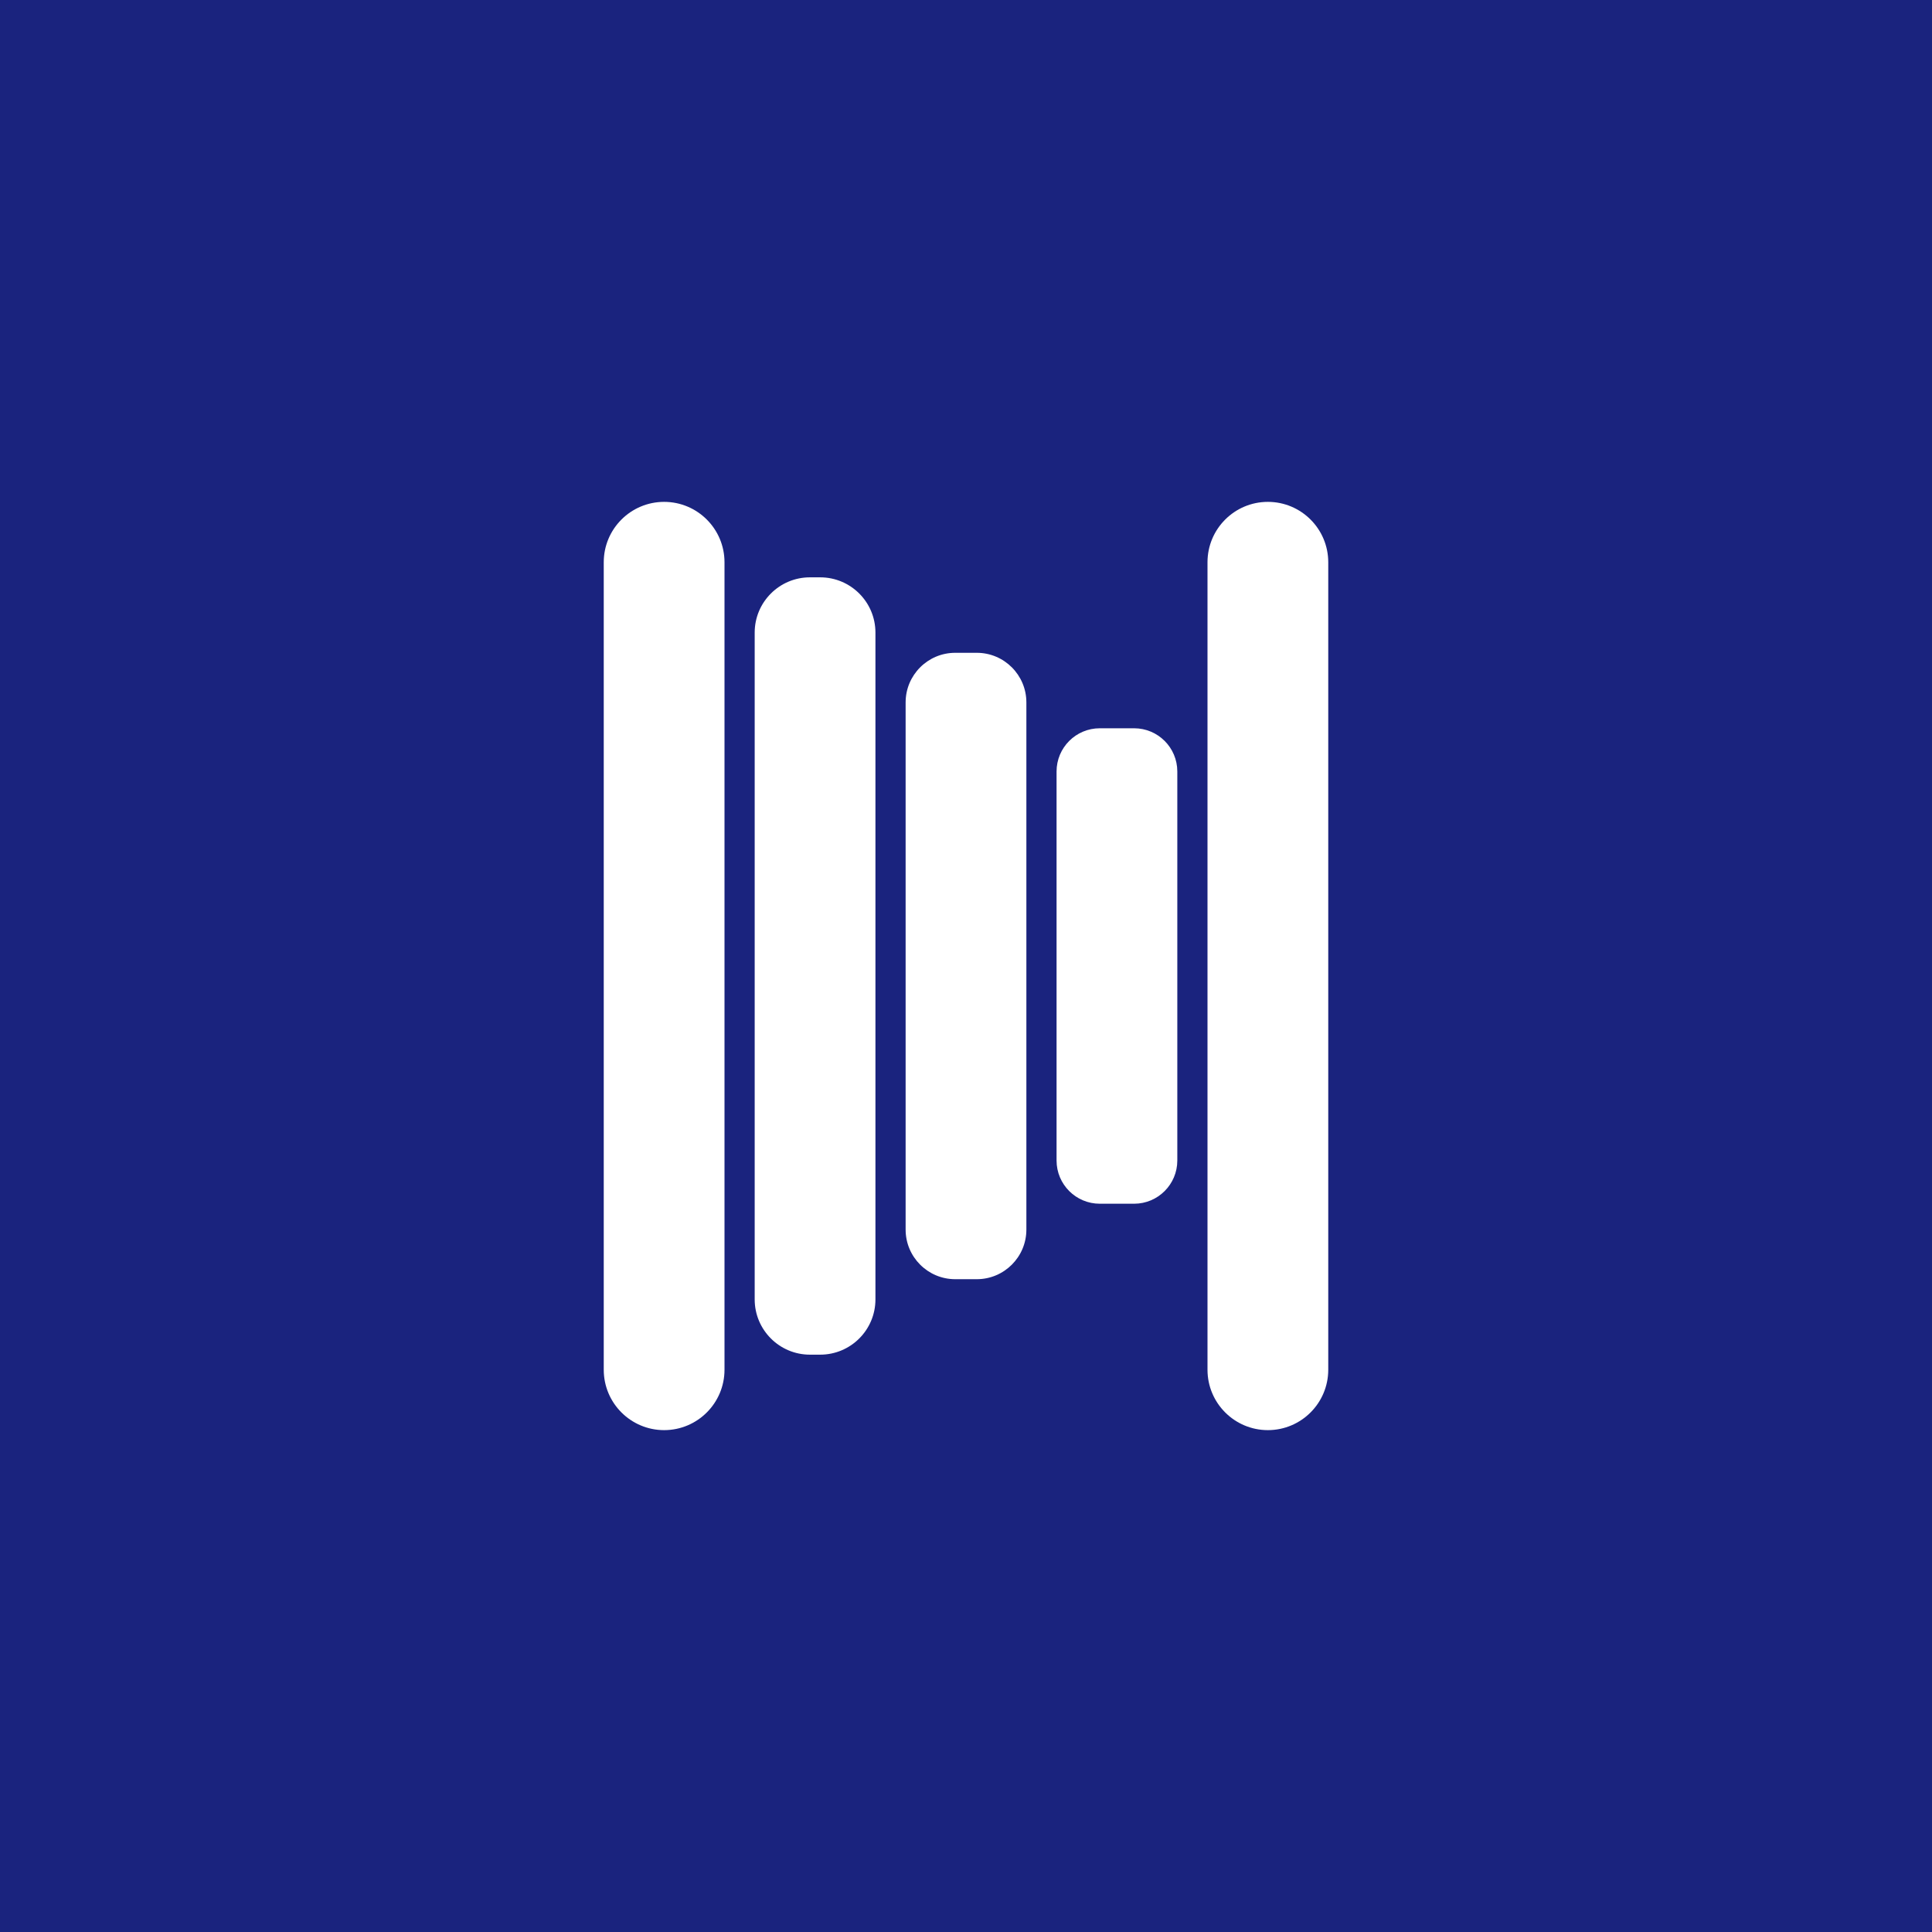
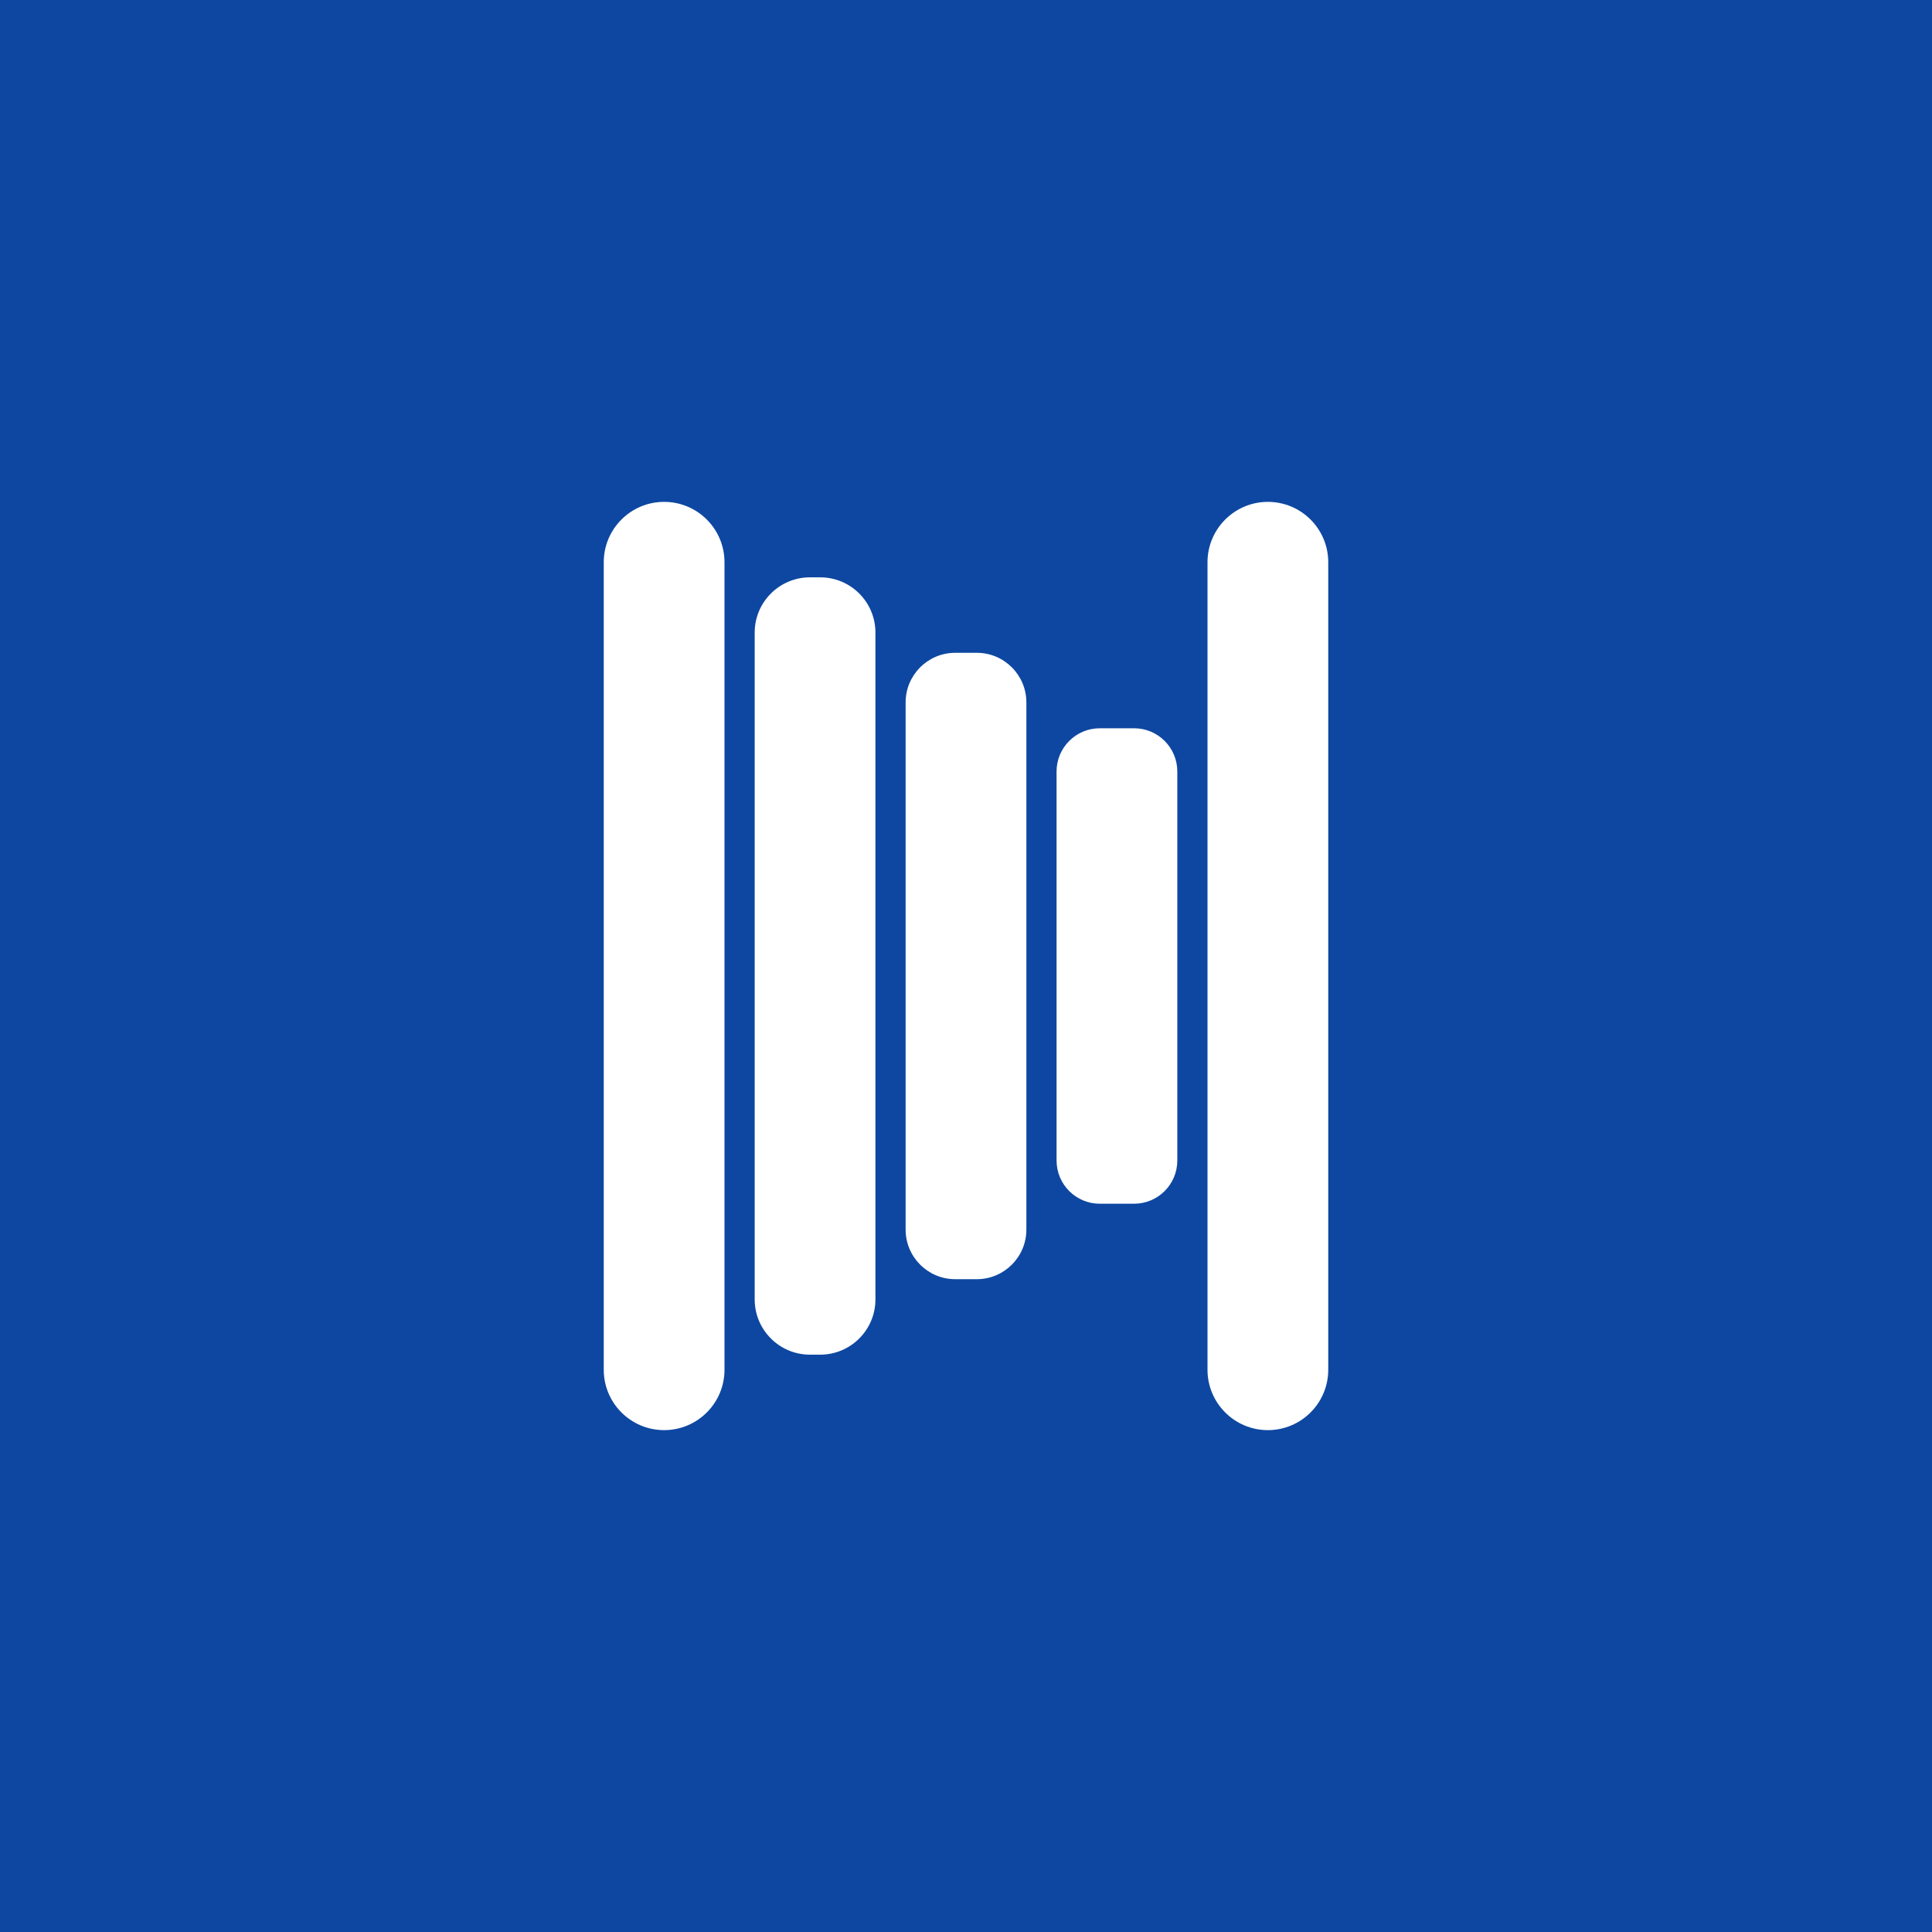
<svg xmlns="http://www.w3.org/2000/svg" style="isolation:isolate" viewBox="0 0 256 256" width="256pt" height="256pt">
  <defs>
-     <clipPath id="_clipPath_tXWRaVcUj31t51EoBVop8SwTrUnhliLE">
+     <clipPath id="_clipPath_1TMXKCWS906hZfmitNkQm1qXYMSlFBmu">
      <rect width="256" height="256" />
    </clipPath>
  </defs>
-   <g clip-path="url(#_clipPath_tXWRaVcUj31t51EoBVop8SwTrUnhliLE)">
-     <rect width="256" height="256" style="fill:rgb(26,35,126)" />
+   <g clip-path="url(#_clipPath_1TMXKCWS906hZfmitNkQm1qXYMSlFBmu)">
+     <rect width="256" height="256" style="fill:rgb(13,71,161)" />
    <path d="M 88 66.5 L 88 66.5 C 92.415 66.5 96 70.085 96 74.5 L 96 181.5 C 96 185.915 92.415 189.5 88 189.5 L 88 189.5 C 83.585 189.5 80 185.915 80 181.5 L 80 74.5 C 80 70.085 83.585 66.5 88 66.5 Z" style="stroke:none;fill:#FFFFFF;stroke-miterlimit:10;" />
    <path d="M 168 66.5 L 168 66.5 C 172.415 66.5 176 70.085 176 74.5 L 176 181.5 C 176 185.915 172.415 189.5 168 189.5 L 168 189.5 C 163.585 189.5 160 185.915 160 181.5 L 160 74.5 C 160 70.085 163.585 66.5 168 66.5 Z" style="stroke:none;fill:#FFFFFF;stroke-miterlimit:10;" />
    <path d="M 145.725 96.5 L 150.275 96.5 C 153.435 96.5 156 99.065 156 102.225 L 156 153.775 C 156 156.935 153.435 159.5 150.275 159.5 L 145.725 159.5 C 142.565 159.5 140 156.935 140 153.775 L 140 102.225 C 140 99.065 142.565 96.5 145.725 96.5 Z" style="stroke:none;fill:#FFFFFF;stroke-miterlimit:10;" />
    <path d="M 126.572 86.5 L 129.428 86.5 C 133.055 86.5 136 89.445 136 93.072 L 136 162.928 C 136 166.555 133.055 169.5 129.428 169.5 L 126.572 169.5 C 122.945 169.5 120 166.555 120 162.928 L 120 93.072 C 120 89.445 122.945 86.5 126.572 86.5 Z" style="stroke:none;fill:#FFFFFF;stroke-miterlimit:10;" />
    <path d="M 107.321 76.5 L 108.679 76.5 C 112.72 76.5 116 79.78 116 83.821 L 116 172.179 C 116 176.22 112.72 179.5 108.679 179.5 L 107.321 179.5 C 103.28 179.5 100 176.22 100 172.179 L 100 83.821 C 100 79.78 103.28 76.5 107.321 76.5 Z" style="stroke:none;fill:#FFFFFF;stroke-miterlimit:10;" />
  </g>
</svg>
